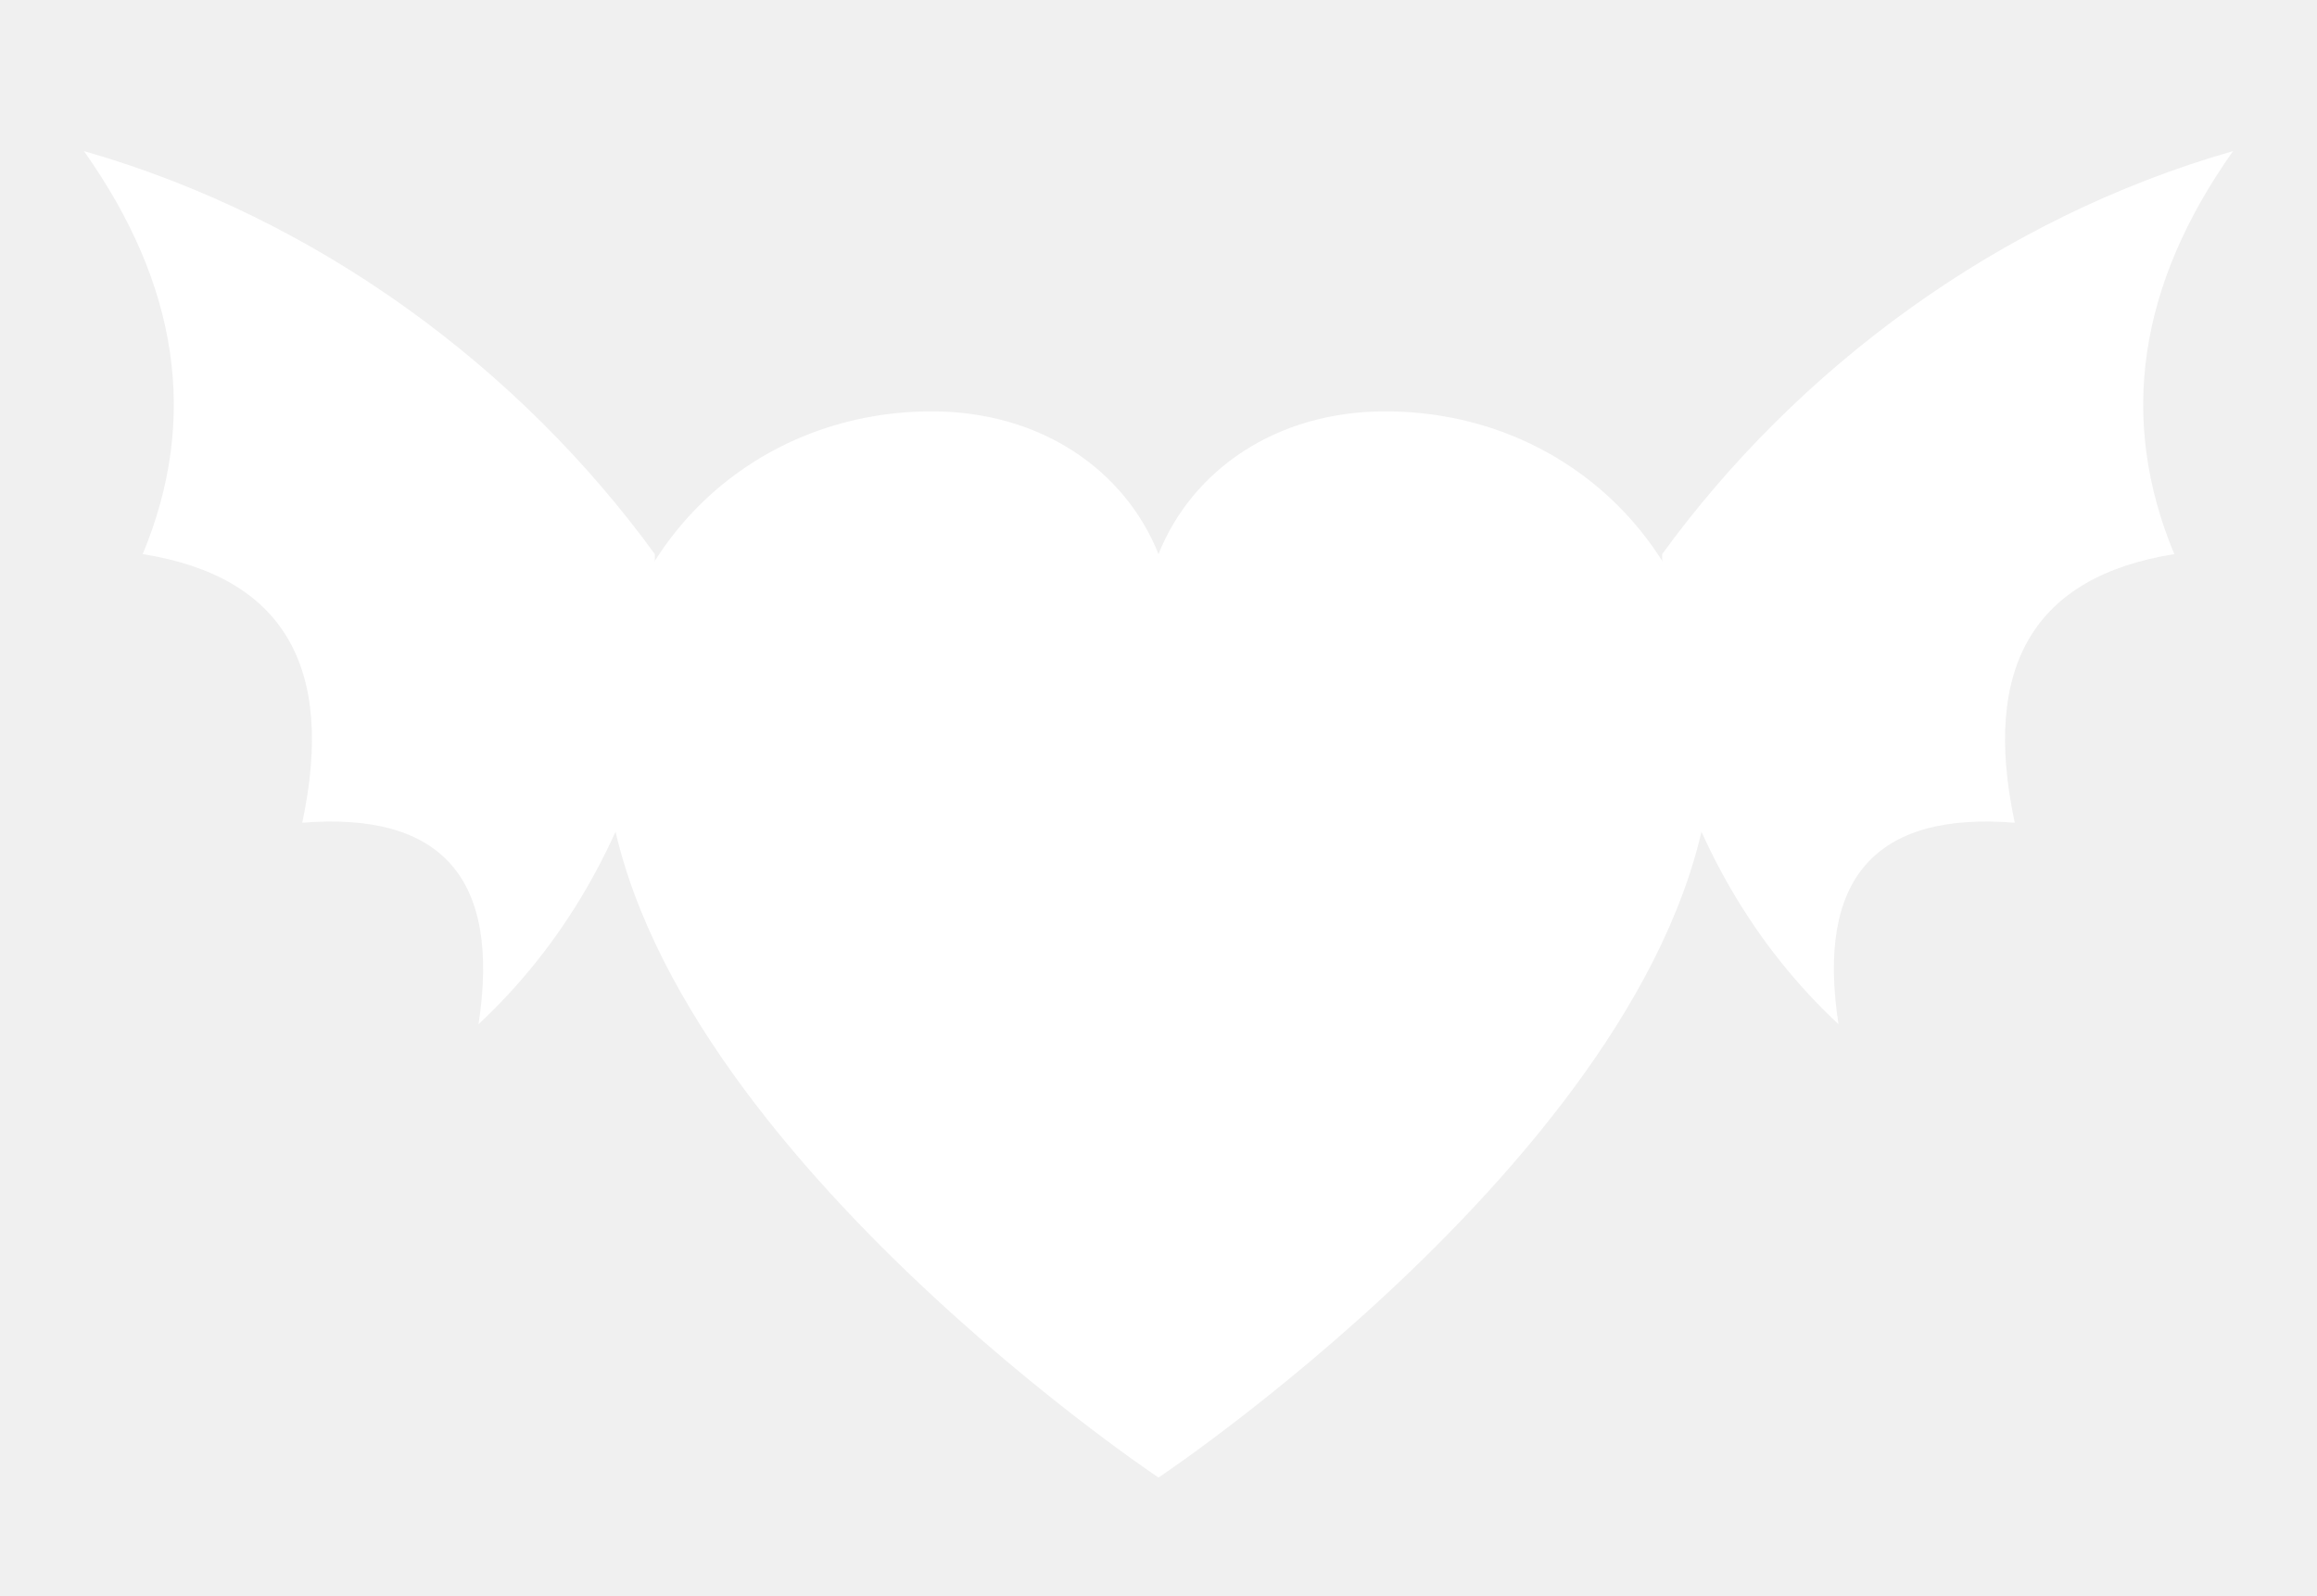
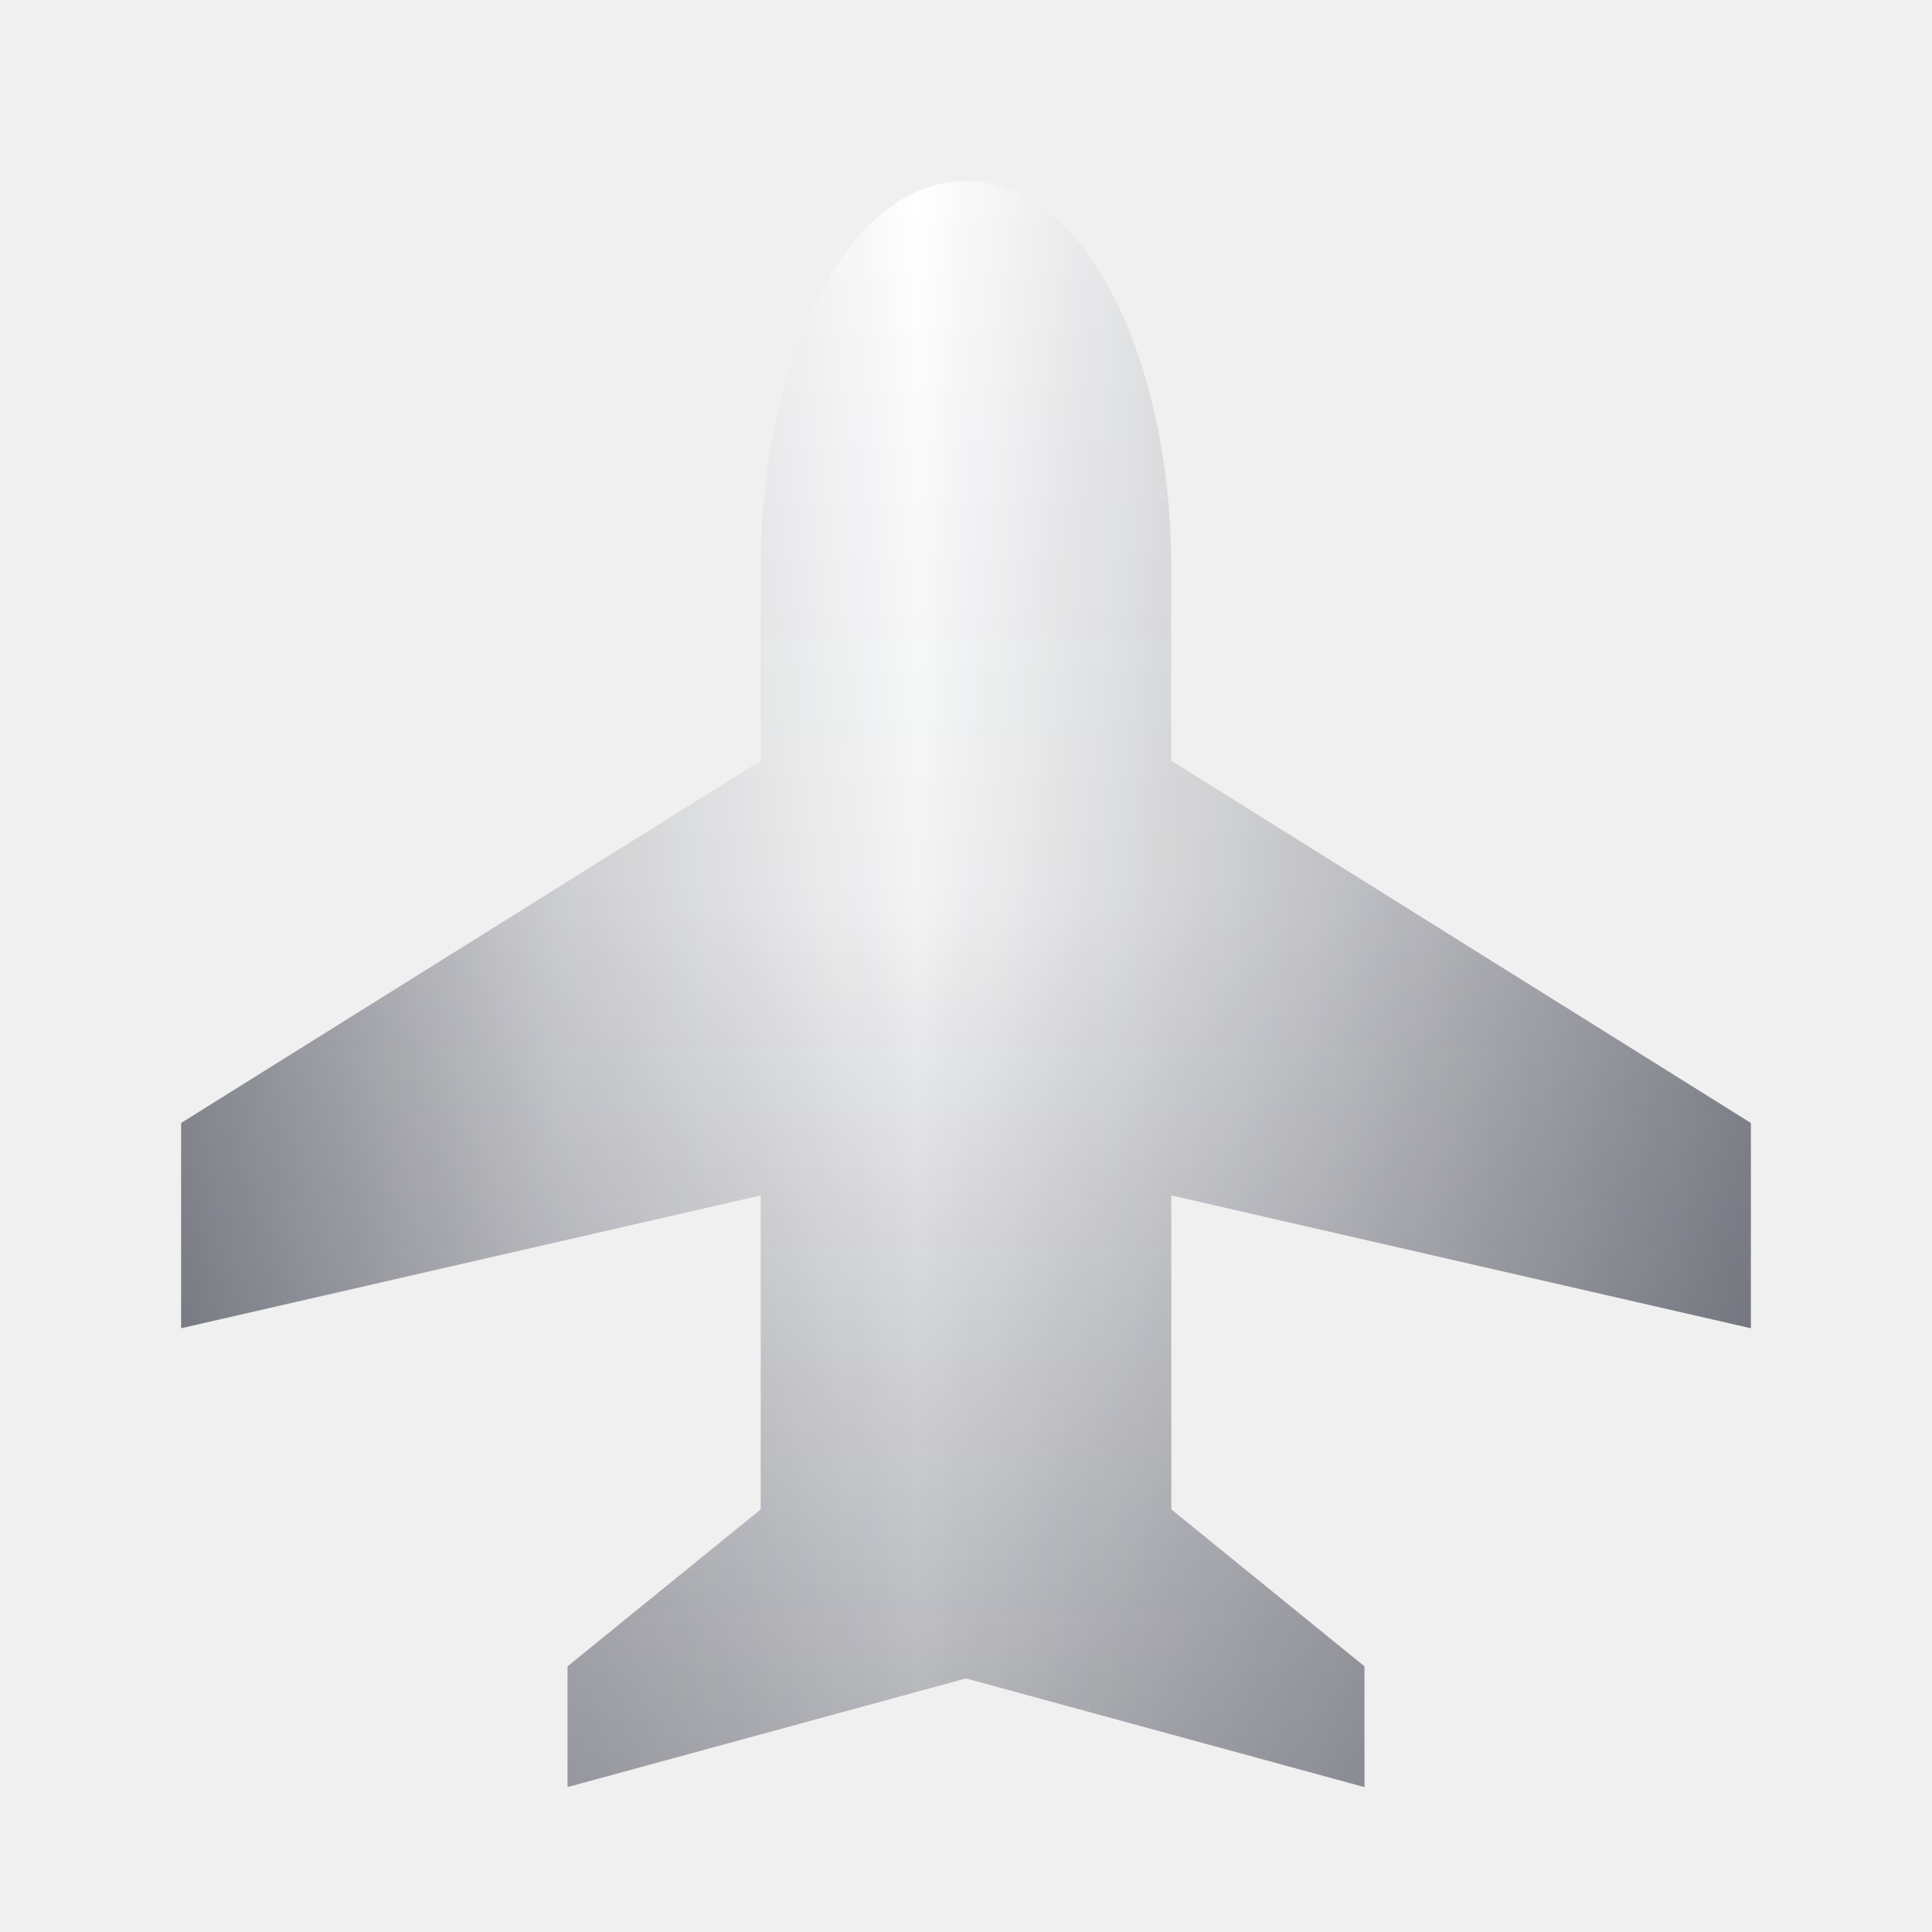
- <svg xmlns="http://www.w3.org/2000/svg" viewBox="-10 30 276 190">
-   <path fill="#ffffff" d="M188,96 C204,74 228,56 256,48 Q239,72 249,96 Q224,100 230,128 Q205,126 209,152 Q194,138 188,116 Z" />
-   <path fill="#ffffff" d="M68,96 C52,74 28,56 0,48 Q17,72 7,96 Q32,100 26,128 Q51,126 47,152 Q62,138 68,116 Z" />
-   <path fill="#ffffff" d="M128,206 C128,206 62,162 62,118 C62,96 79,79 101,79 C114,79 124,86 128,96 C132,86 142,79 155,79 C177,79 194,96 194,118 C194,162 128,206 128,206 Z" />
+ <svg xmlns="http://www.w3.org/2000/svg" viewBox="-16 -16 32 32">
+   <defs>
+     <linearGradient id="plane-width-shade" x1="0" y1="0.5" x2="1" y2="0.5">
+       <stop offset="0" stop-color="#0d1020" stop-opacity="0.46" />
+       <stop offset="0.24" stop-color="#0d1020" stop-opacity="0.17" />
+       <stop offset="0.47" stop-color="#0d1020" stop-opacity="0" />
+       <stop offset="0.72" stop-color="#0d1020" stop-opacity="0.21" />
+       <stop offset="1" stop-color="#0d1020" stop-opacity="0.48" />
+     </linearGradient>
+     <linearGradient id="plane-length-shade" x1="0.5" y1="0" x2="0.5" y2="1">
+       <stop offset="0" stop-color="#0d1020" stop-opacity="0" />
+       <stop offset="0.45" stop-color="#0d1020" stop-opacity="0.05" />
+       <stop offset="1" stop-color="#0d1020" stop-opacity="0.32" />
+     </linearGradient>
+   </defs>
+   <path fill="#ffffff" d="M0,-13 C2,-13 3.4,-10 3.4,-6.6 L3.4,-3.4 L13,2.6 L13,6 L3.4,3.8 L3.4,9 L6.6,11.6 L6.6,13.6 L0,11.8 L-6.6,13.6 L-6.6,11.6 L-3.4,9 L-3.4,3.8 L-13,6 L-13,2.6 L-3.4,-3.4 L-3.4,-6.6 C-3.4,-10 -2,-13 0,-13 Z" />
+   <path fill="url(#plane-width-shade)" d="M0,-13 C2,-13 3.4,-10 3.4,-6.6 L3.4,-3.4 L13,2.6 L13,6 L3.4,3.8 L3.4,9 L6.6,11.6 L6.6,13.6 L0,11.8 L-6.6,13.6 L-6.6,11.6 L-3.4,9 L-3.4,3.8 L-13,6 L-13,2.6 L-3.4,-3.4 L-3.4,-6.6 C-3.4,-10 -2,-13 0,-13 Z" />
+   <path fill="url(#plane-length-shade)" d="M0,-13 C2,-13 3.4,-10 3.4,-6.6 L3.4,-3.4 L13,2.6 L13,6 L3.4,3.8 L3.4,9 L6.6,11.6 L6.6,13.6 L0,11.8 L-6.6,13.6 L-6.6,11.6 L-3.4,9 L-3.4,3.8 L-13,6 L-13,2.6 L-3.4,-3.4 L-3.4,-6.6 C-3.4,-10 -2,-13 0,-13 Z" />
</svg>
